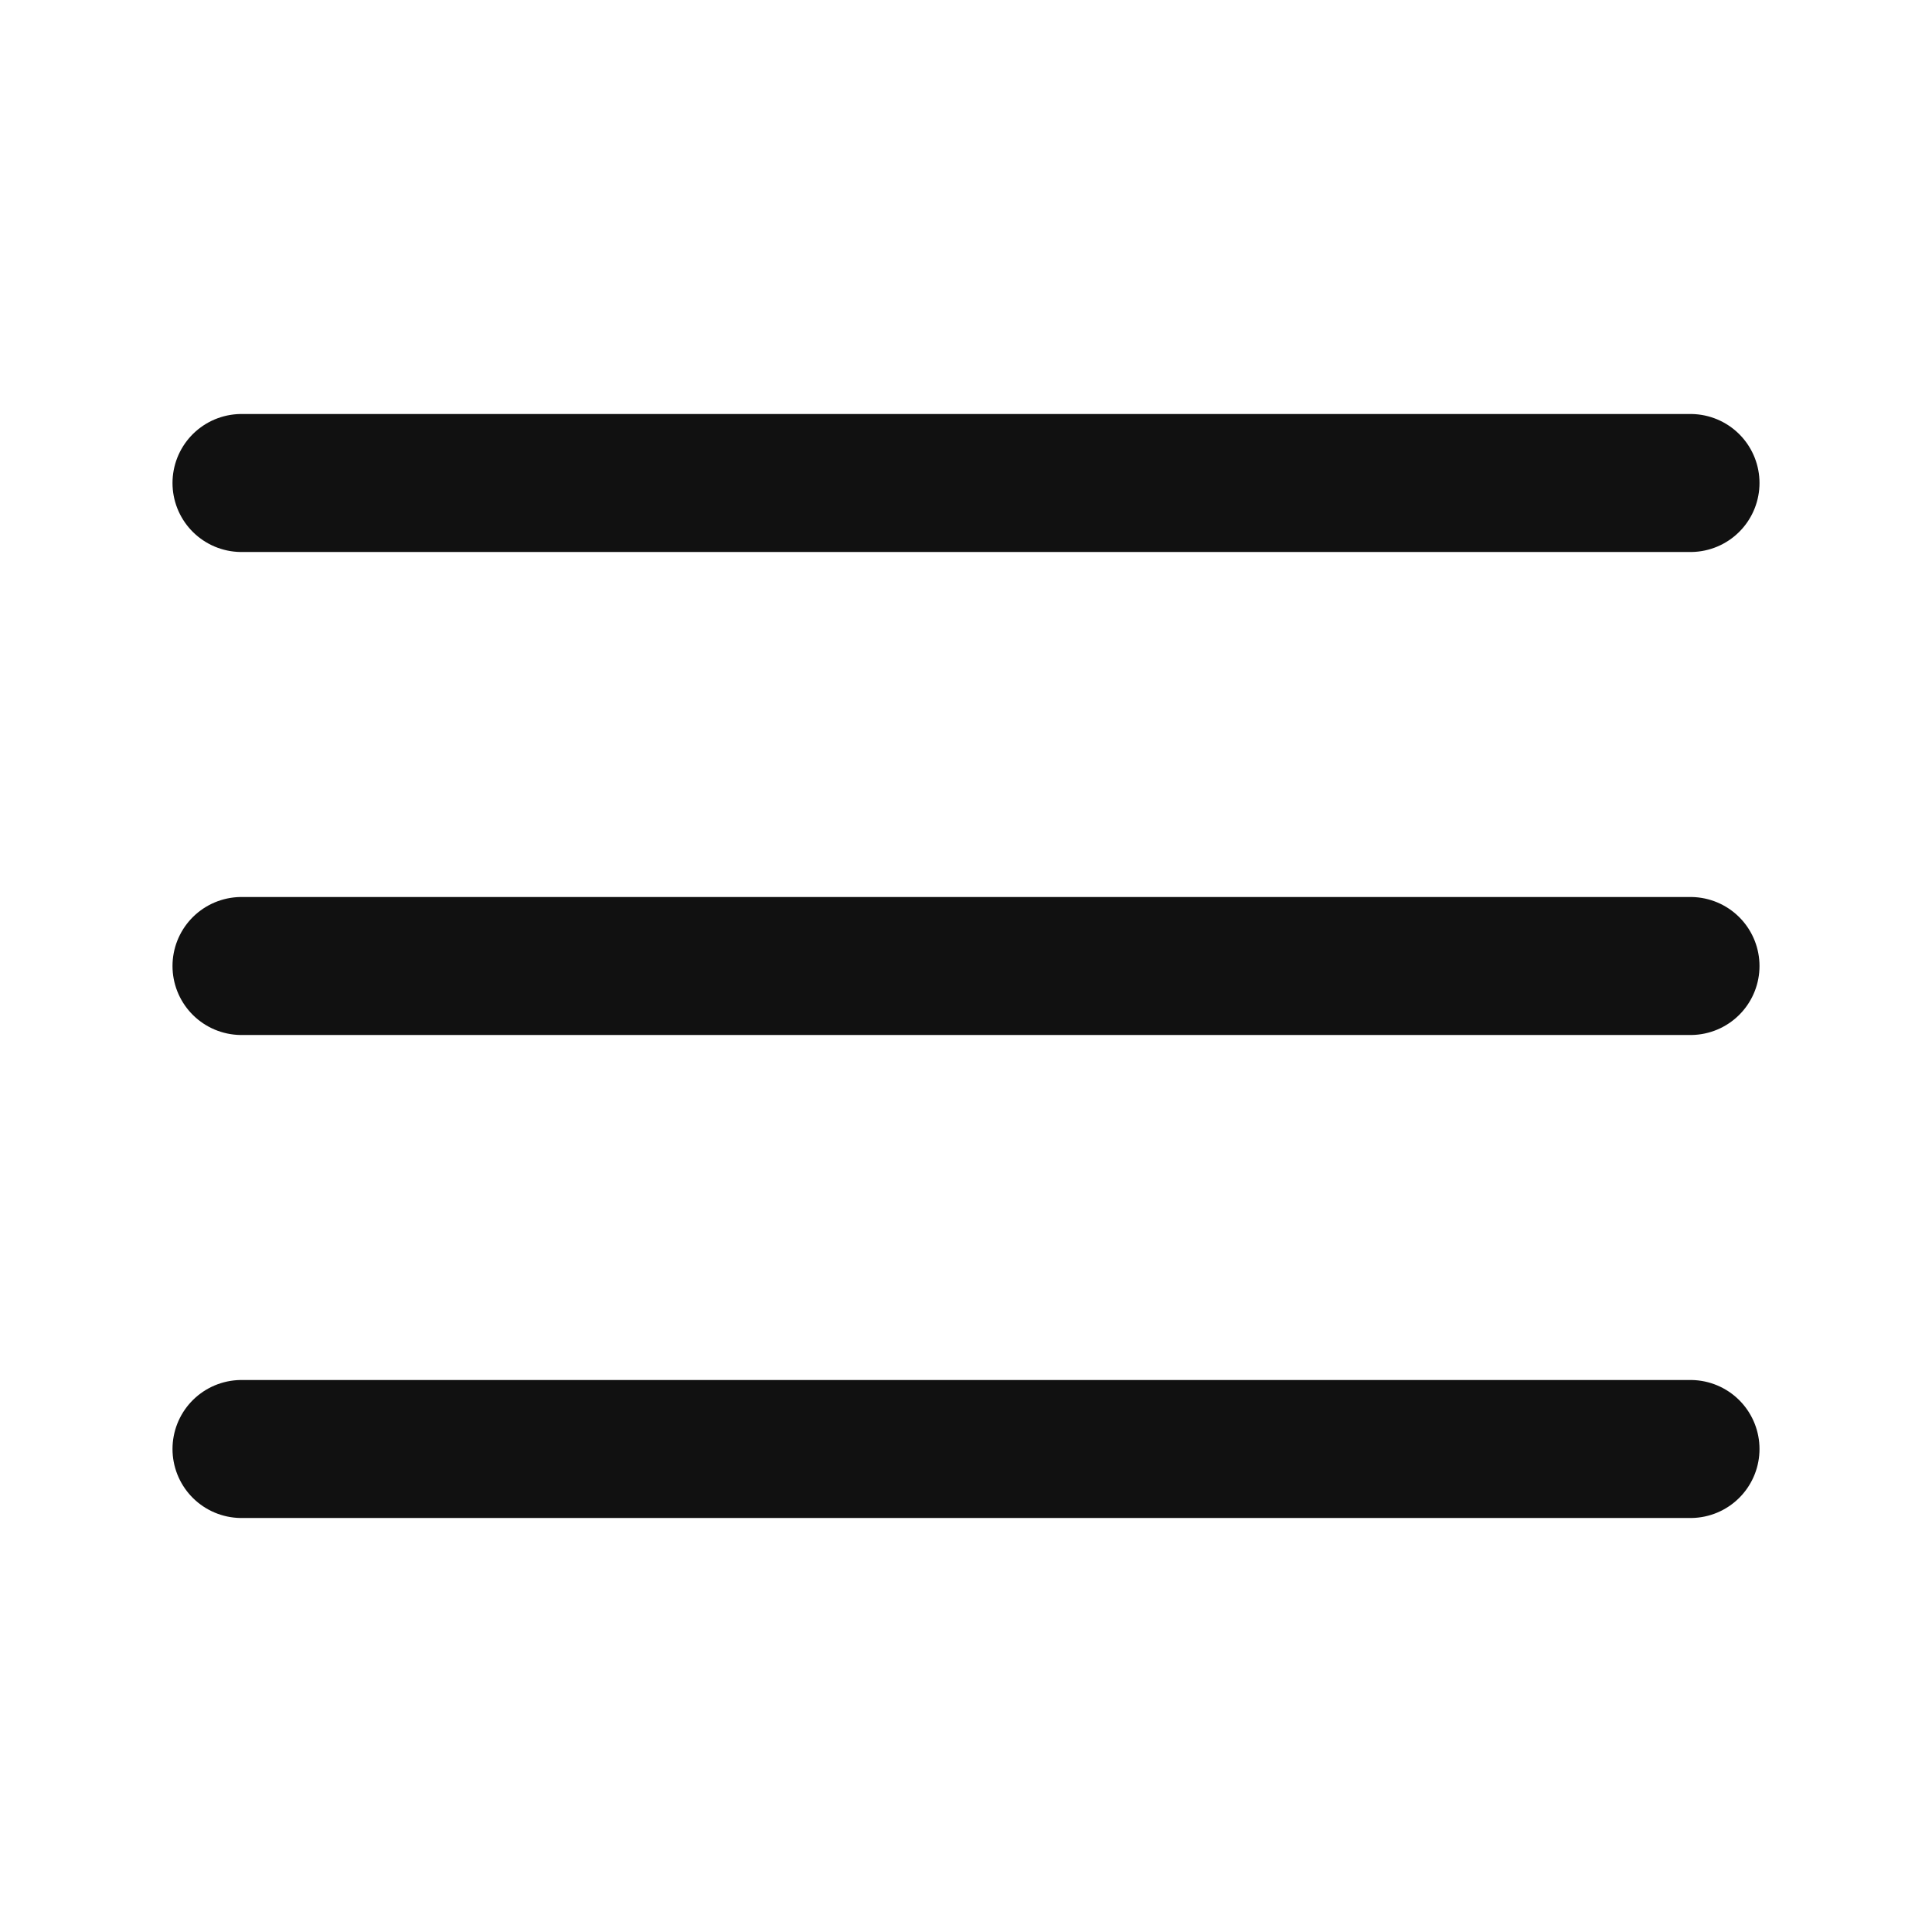
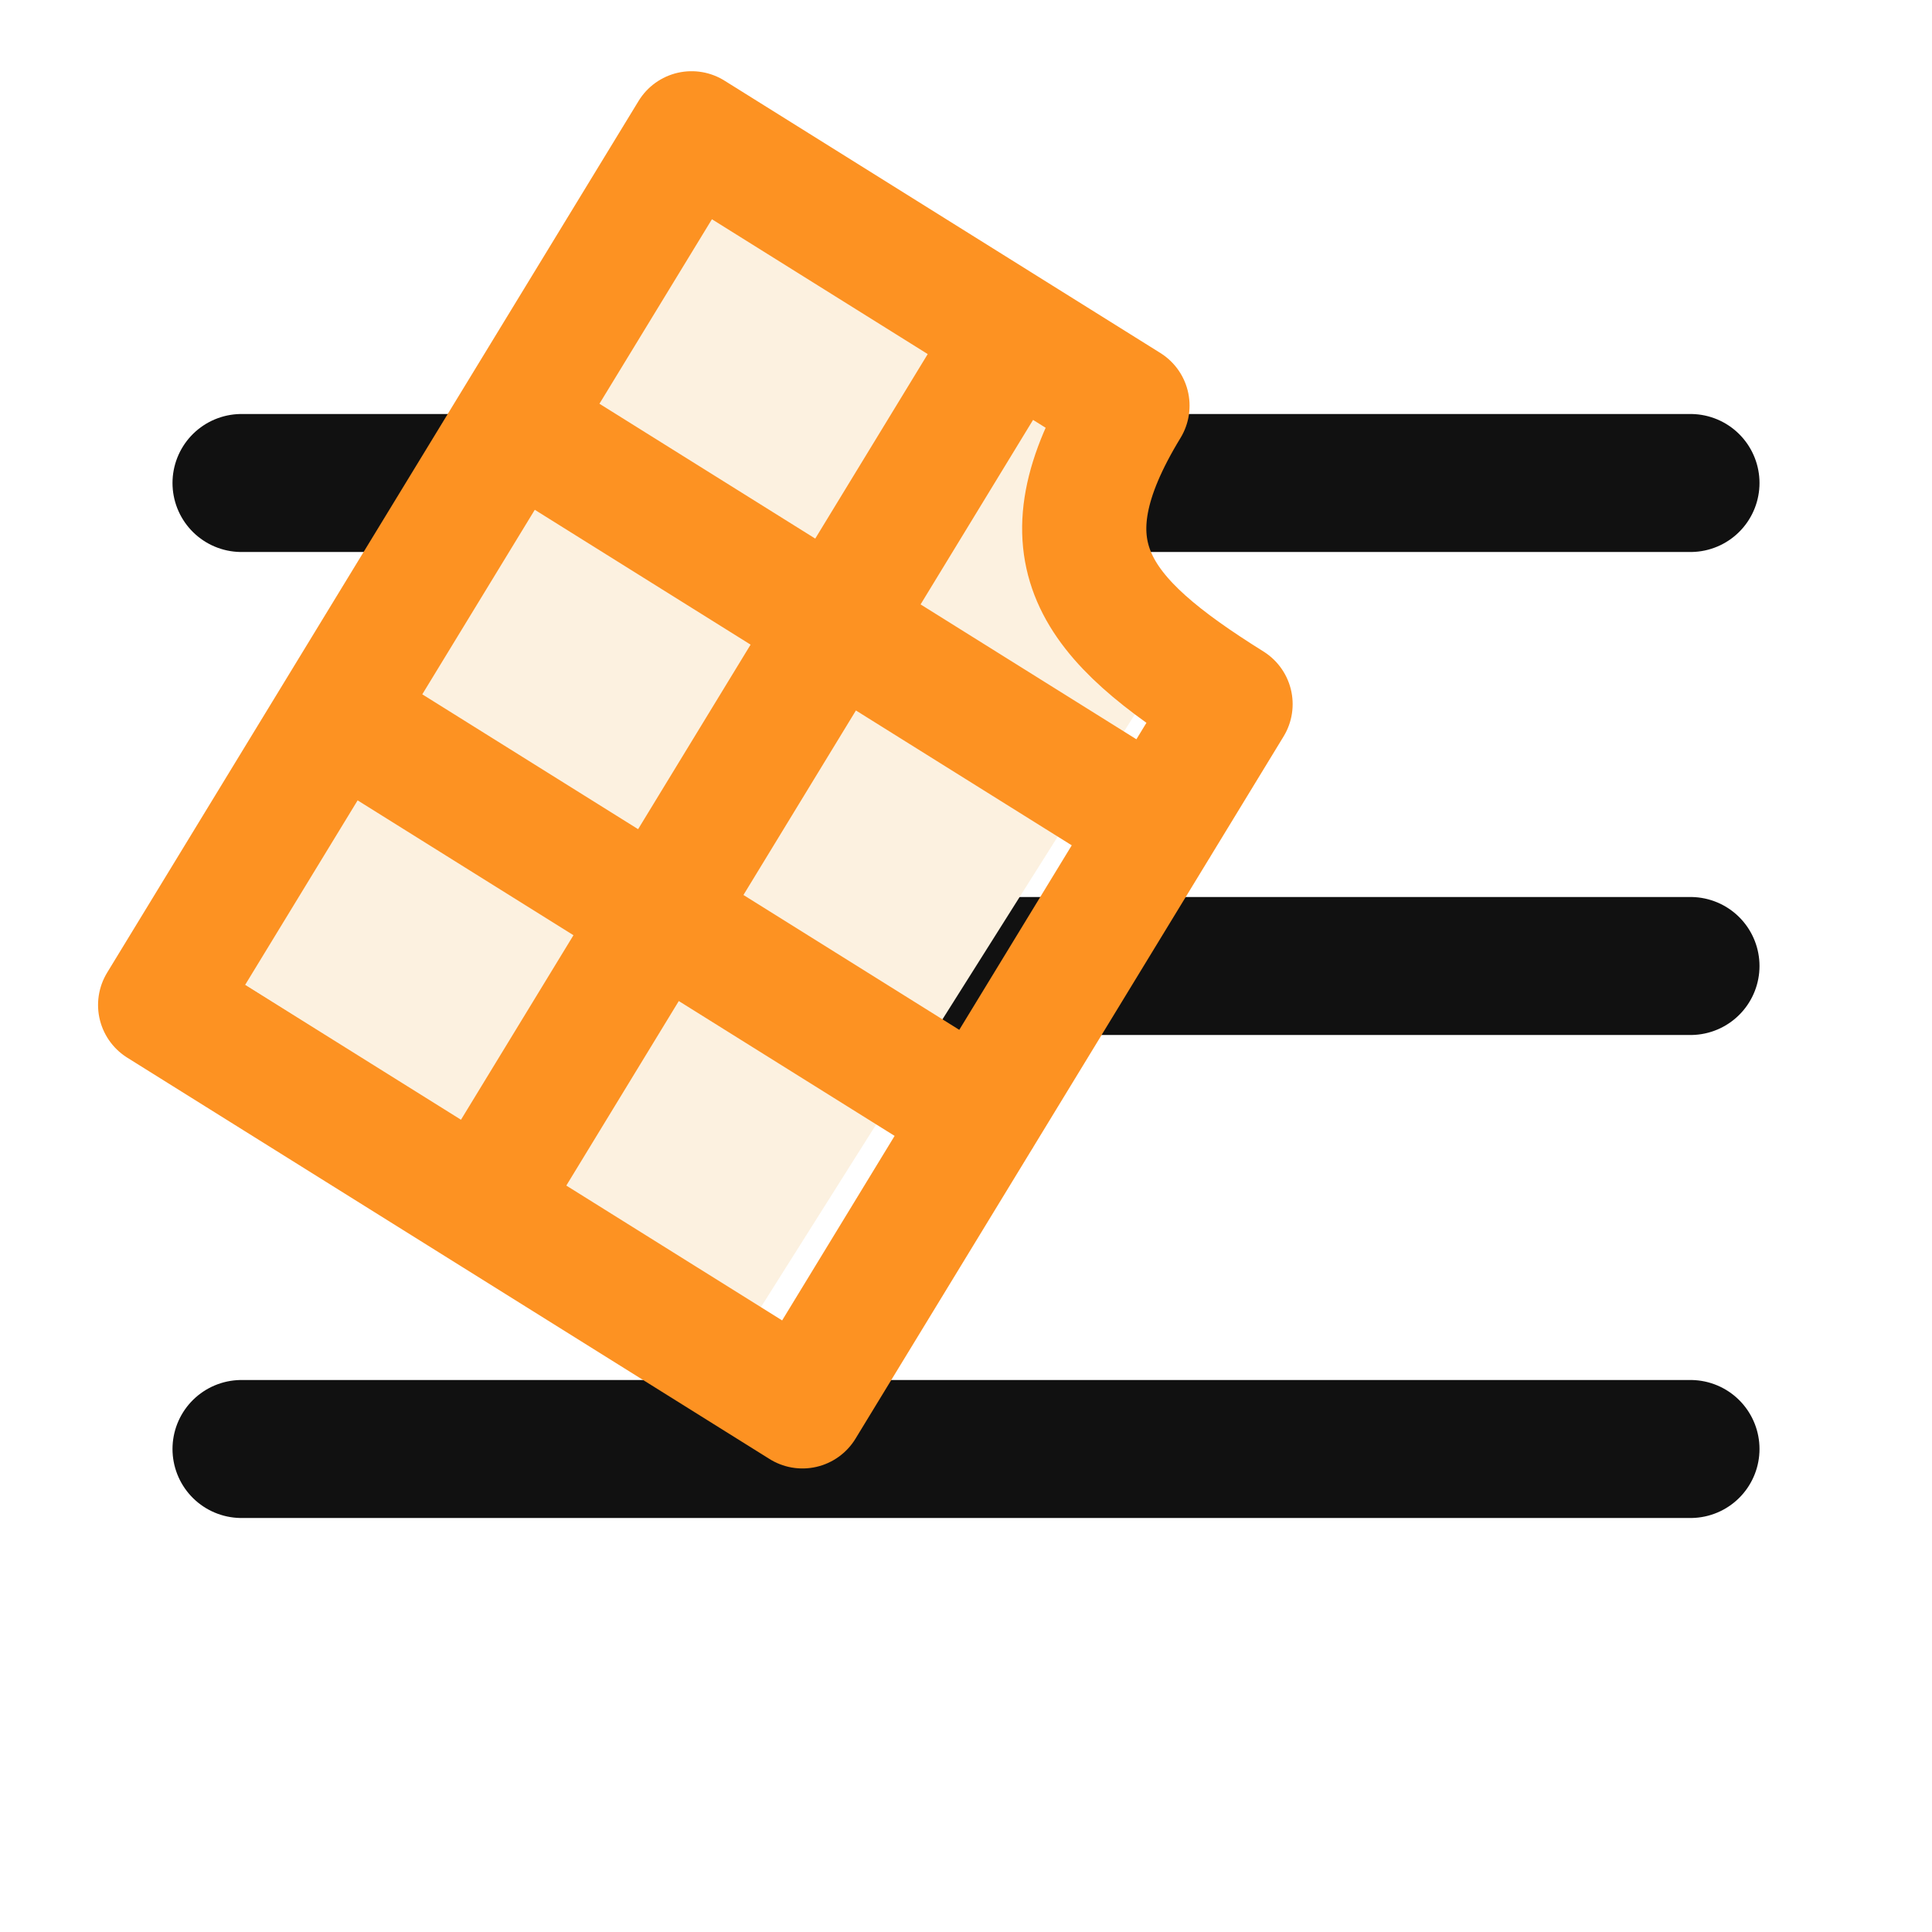
<svg xmlns="http://www.w3.org/2000/svg" width="28" height="28" viewBox="0 0 28 28" fill="none">
  <path d="M3.5 14H24.5M3.5 7H24.5M3.5 21H24.5" stroke="#111111" stroke-width="2" stroke-linecap="round" stroke-linejoin="round" />
+ 
+ viewBox="0 0 21 22"
+ <path d="M2.588 13.675L9.66 2.24L10.08 1.798L15.485 5.401L15.522 7.576L16.841 9.728L11.014 18.966L2.588 13.675Z" fill="#FCF1E0" />
+   <path d="M14.198 16.171L4.888 10.354M7.456 6.143L16.765 11.96M6.976 17.473L14.677 4.84M17.834 10.205C15.84 8.959 15.056 7.985 16.34 5.879L10.023 1.932L2.321 14.565L11.63 20.382L17.834 10.205Z" stroke="#FD9222" stroke-width="1.8" stroke-linecap="round" stroke-linejoin="round" />
</svg>
